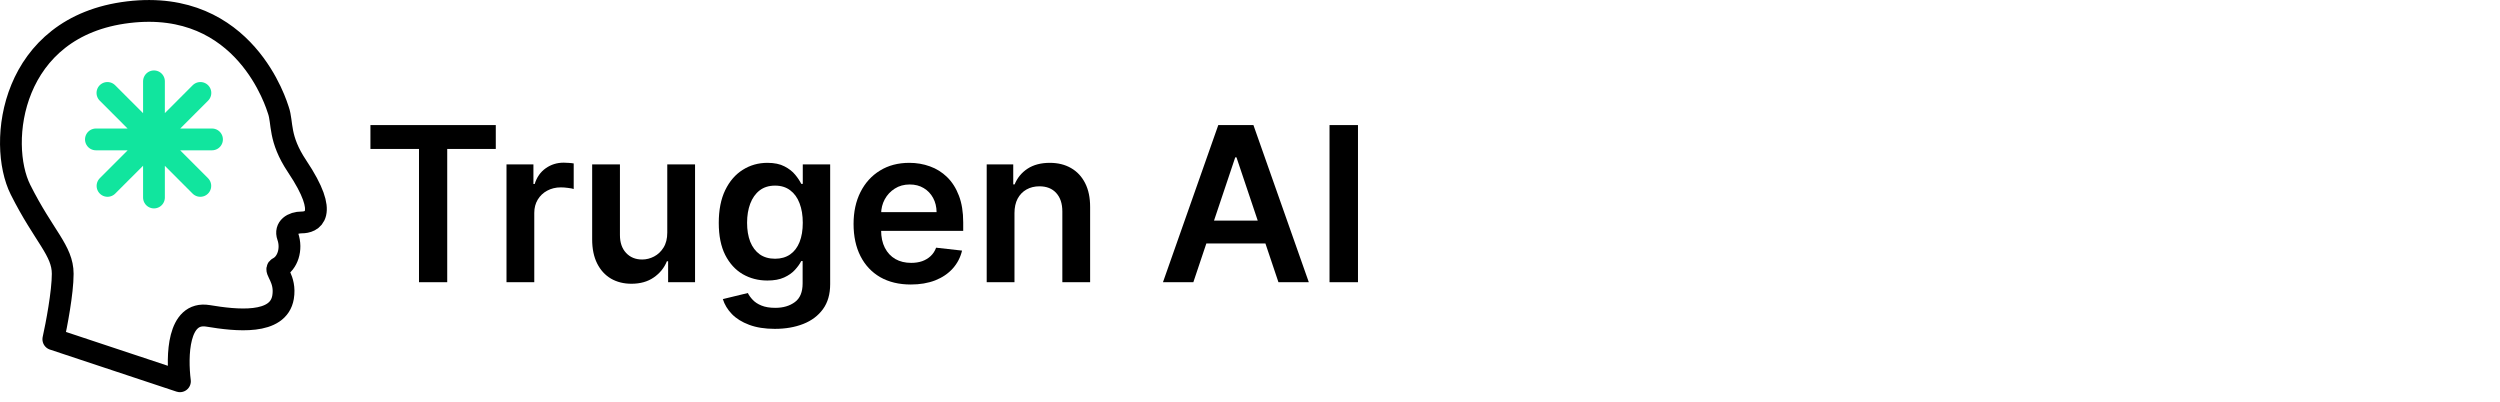
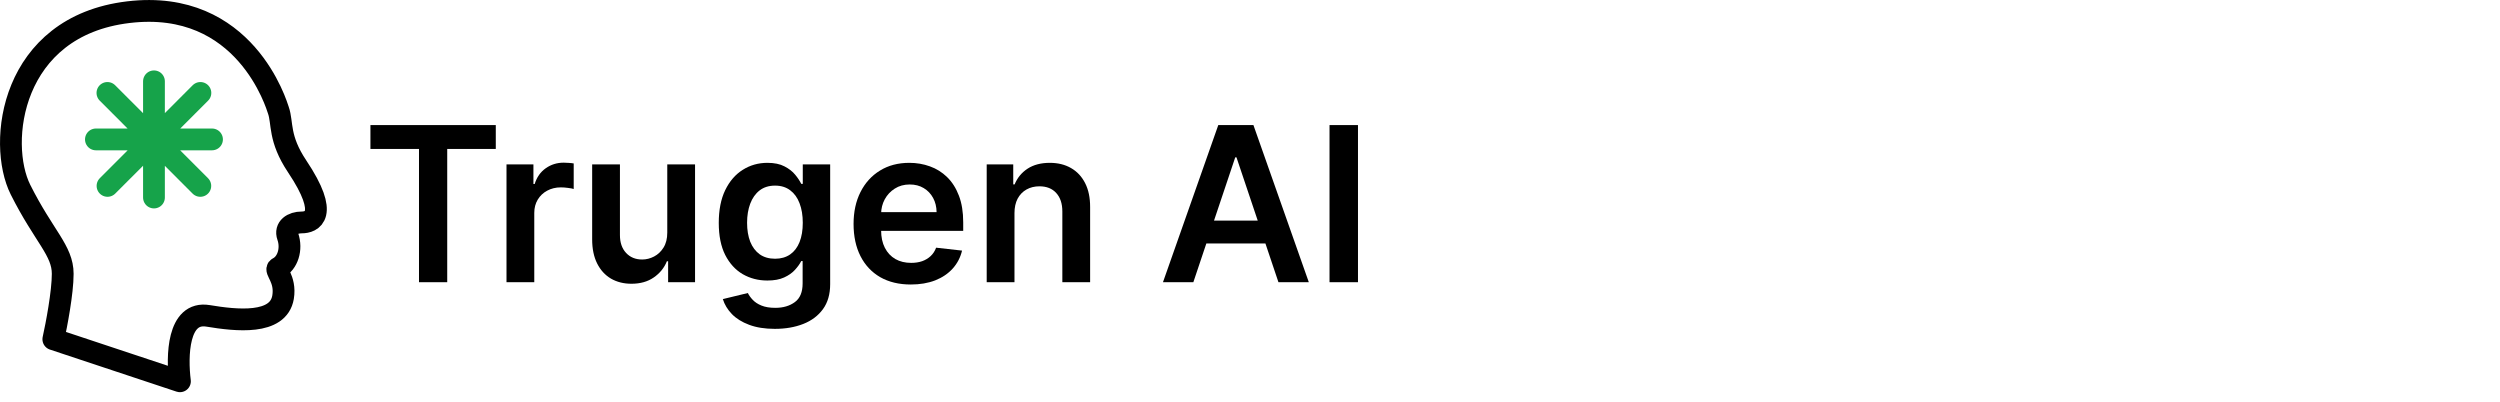
<svg xmlns="http://www.w3.org/2000/svg" width="162" height="26" viewBox="0 0 162 26" fill="none">
  <path d="M11.66 24.707L3.456 21.982C3.659 21.074 4.064 18.954 4.064 17.743C4.064 16.229 2.849 15.321 1.33 12.294C-0.19 9.266 0.687 1.701 8.317 0.789C15.913 -0.12 17.94 6.861 18.04 7.147C18.329 7.973 18.04 8.963 19.255 10.78C21.413 14.006 20.166 14.413 19.559 14.413C18.951 14.413 18.448 14.749 18.648 15.321C18.937 16.148 18.633 17.056 18.025 17.359C17.753 17.494 18.543 18.062 18.343 19.257C18.039 21.073 15.305 20.771 13.483 20.468C11.506 20.14 11.457 23.092 11.66 24.707Z" stroke="black" stroke-width="1.412" stroke-linecap="round" stroke-linejoin="round" />
-   <path d="M6.215 9.034H9.971M9.971 9.034H9.977M9.971 9.034L9.974 9.037M9.971 9.034L6.961 6.022M9.977 9.034H13.738M9.977 9.034V5.27M9.977 9.034V9.04M9.977 9.034L12.986 6.022M9.977 9.034L9.974 9.037M9.977 9.04V12.799M9.977 9.04L12.98 12.046M9.977 9.04L9.974 9.037M9.974 9.037L6.967 12.046" stroke="#11E59E" stroke-width="1.412" stroke-linecap="round" stroke-linejoin="round" />
+   <path d="M6.215 9.034H9.971M9.971 9.034H9.977M9.971 9.034L9.974 9.037M9.971 9.034L6.961 6.022M9.977 9.034H13.738M9.977 9.034V5.27M9.977 9.034V9.04M9.977 9.034L12.986 6.022M9.977 9.034L9.974 9.037M9.977 9.04V12.799M9.977 9.04L12.98 12.046M9.977 9.04L9.974 9.037M9.974 9.037L6.967 12.046" stroke="#16A34A" stroke-width="1.412" stroke-linecap="round" stroke-linejoin="round" />
  <path d="M24.004 9.652V8.105H32.127V9.652H28.98V18.287H27.151V9.652H24.004Z" fill="black" />
  <path d="M32.821 18.287V10.651H34.566V11.924H34.646C34.785 11.483 35.023 11.143 35.361 10.905C35.703 10.662 36.092 10.541 36.53 10.541C36.629 10.541 36.74 10.546 36.863 10.556C36.989 10.563 37.093 10.575 37.176 10.591V12.247C37.1 12.22 36.979 12.197 36.813 12.177C36.651 12.154 36.493 12.142 36.341 12.142C36.013 12.142 35.718 12.214 35.456 12.356C35.197 12.495 34.994 12.689 34.844 12.938C34.695 13.186 34.621 13.473 34.621 13.798V18.287H32.821Z" fill="black" />
  <path d="M43.239 15.076V10.651H45.039V18.287H43.294V16.93H43.214C43.042 17.358 42.758 17.707 42.364 17.979C41.973 18.251 41.491 18.387 40.917 18.387C40.417 18.387 39.974 18.276 39.59 18.054C39.209 17.828 38.91 17.502 38.695 17.074C38.48 16.643 38.372 16.123 38.372 15.513V10.651H40.172V15.235C40.172 15.719 40.304 16.103 40.569 16.388C40.834 16.673 41.182 16.816 41.613 16.816C41.878 16.816 42.135 16.751 42.384 16.622C42.633 16.492 42.836 16.3 42.995 16.045C43.158 15.787 43.239 15.463 43.239 15.076Z" fill="black" />
  <path d="M50.21 21.31C49.564 21.31 49.009 21.222 48.545 21.047C48.081 20.874 47.708 20.642 47.426 20.351C47.145 20.059 46.949 19.736 46.84 19.381L48.46 18.988C48.533 19.137 48.639 19.285 48.779 19.431C48.918 19.58 49.105 19.703 49.34 19.799C49.579 19.898 49.879 19.948 50.24 19.948C50.751 19.948 51.173 19.823 51.508 19.575C51.843 19.33 52.01 18.925 52.01 18.362V16.915H51.921C51.828 17.101 51.692 17.291 51.513 17.487C51.337 17.682 51.104 17.846 50.812 17.979C50.524 18.112 50.161 18.178 49.723 18.178C49.136 18.178 48.605 18.04 48.127 17.765C47.653 17.487 47.276 17.073 46.994 16.522C46.715 15.969 46.576 15.276 46.576 14.444C46.576 13.606 46.715 12.898 46.994 12.321C47.276 11.741 47.655 11.302 48.132 11.004C48.61 10.702 49.142 10.552 49.728 10.552C50.176 10.552 50.544 10.628 50.832 10.78C51.123 10.929 51.355 11.11 51.528 11.322C51.7 11.531 51.831 11.728 51.921 11.914H52.02V10.651H53.795V18.412C53.795 19.064 53.639 19.605 53.328 20.032C53.016 20.46 52.59 20.78 52.05 20.992C51.51 21.204 50.897 21.31 50.21 21.31ZM50.225 16.766C50.606 16.766 50.931 16.673 51.2 16.488C51.468 16.302 51.672 16.035 51.811 15.687C51.95 15.339 52.02 14.921 52.02 14.434C52.02 13.954 51.95 13.533 51.811 13.171C51.675 12.81 51.473 12.53 51.205 12.331C50.94 12.129 50.613 12.028 50.225 12.028C49.824 12.028 49.489 12.133 49.221 12.341C48.953 12.55 48.75 12.837 48.614 13.201C48.479 13.563 48.411 13.974 48.411 14.434C48.411 14.902 48.479 15.311 48.614 15.662C48.754 16.01 48.958 16.282 49.226 16.478C49.498 16.67 49.831 16.766 50.225 16.766Z" fill="black" />
  <path d="M59.02 18.436C58.254 18.436 57.593 18.277 57.036 17.959C56.483 17.638 56.057 17.184 55.759 16.597C55.46 16.007 55.311 15.313 55.311 14.514C55.311 13.728 55.46 13.039 55.759 12.446C56.06 11.849 56.481 11.385 57.022 11.054C57.562 10.719 58.196 10.552 58.926 10.552C59.396 10.552 59.84 10.628 60.258 10.78C60.679 10.929 61.05 11.161 61.372 11.476C61.696 11.791 61.952 12.192 62.137 12.679C62.323 13.163 62.416 13.74 62.416 14.409V14.961H56.156V13.748H60.691C60.687 13.403 60.613 13.097 60.467 12.829C60.321 12.557 60.117 12.343 59.855 12.187C59.597 12.031 59.295 11.954 58.95 11.954C58.583 11.954 58.259 12.043 57.981 12.222C57.703 12.398 57.486 12.63 57.33 12.918C57.177 13.203 57.099 13.516 57.096 13.858V14.916C57.096 15.361 57.177 15.742 57.34 16.06C57.502 16.375 57.729 16.617 58.021 16.786C58.312 16.952 58.654 17.034 59.045 17.034C59.307 17.034 59.544 16.998 59.756 16.925C59.968 16.849 60.152 16.738 60.308 16.592C60.464 16.446 60.581 16.265 60.661 16.05L62.341 16.239C62.235 16.683 62.033 17.071 61.735 17.402C61.44 17.73 61.062 17.986 60.601 18.168C60.14 18.347 59.613 18.436 59.02 18.436Z" fill="black" />
  <path d="M65.738 13.813V18.287H63.938V10.651H65.658V11.948H65.748C65.924 11.521 66.204 11.181 66.588 10.929C66.976 10.677 67.455 10.552 68.025 10.552C68.552 10.552 69.011 10.664 69.402 10.89C69.796 11.115 70.101 11.441 70.317 11.869C70.535 12.296 70.643 12.815 70.64 13.425V18.287H68.84V13.704C68.84 13.193 68.708 12.794 68.442 12.505C68.181 12.217 67.818 12.073 67.354 12.073C67.039 12.073 66.759 12.142 66.513 12.282C66.272 12.418 66.081 12.615 65.942 12.873C65.806 13.132 65.738 13.445 65.738 13.813Z" fill="black" />
  <path d="M77.329 18.287H75.36L78.945 8.105H81.222L84.811 18.287H82.843L80.123 10.194H80.044L77.329 18.287ZM77.394 14.295H82.763V15.777H77.394V14.295Z" fill="black" />
  <path d="M87.997 8.105V18.287H86.153V8.105H87.997Z" fill="black" />
</svg>
